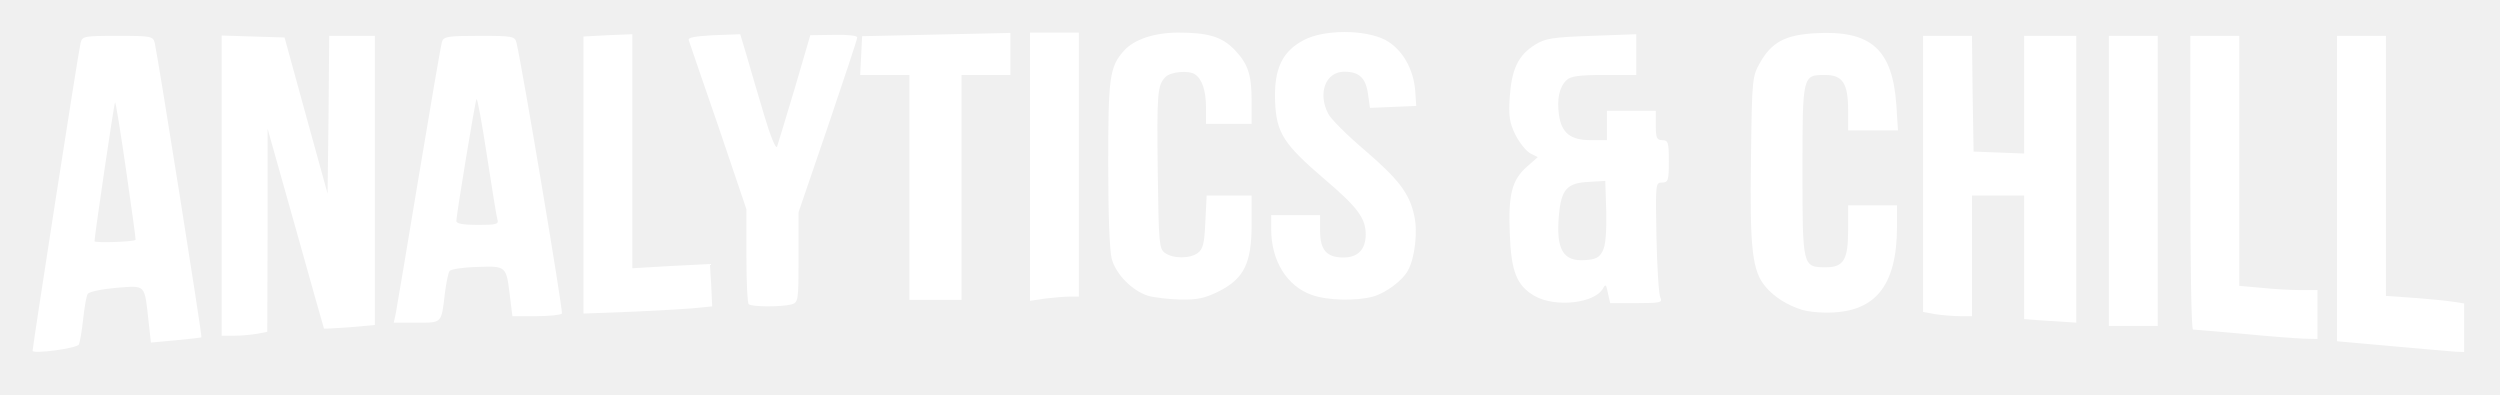
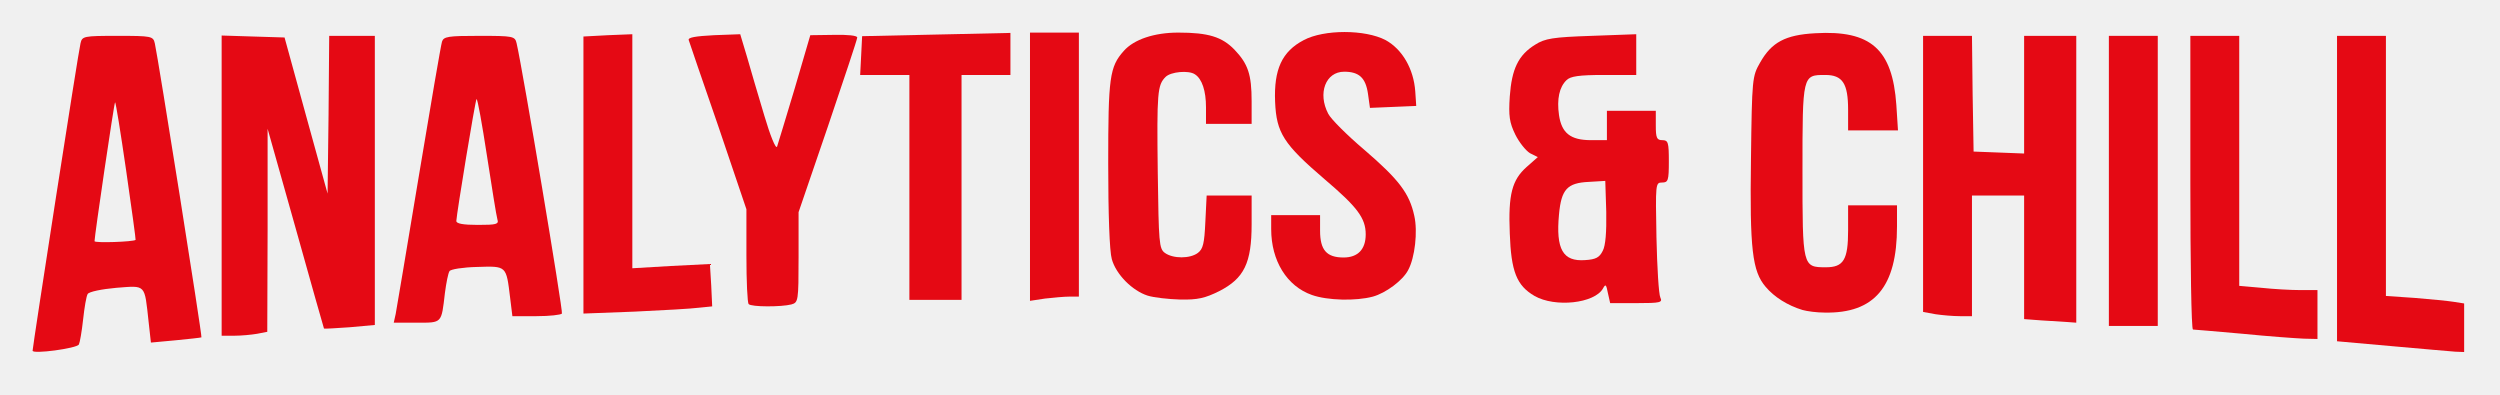
<svg xmlns="http://www.w3.org/2000/svg" version="1.0" width="767px" height="121px" viewBox="0 0 7670 1210" preserveAspectRatio="xMidYMid meet">
-   <g id="layer101" fill="#ffffff" stroke="none">
+   <g id="layer101" fill="#e50914" stroke="none">
    <path d="M100 1076 c0 -12 141 -922 147 -943 5 -22 9 -23 114 -23 104 0 109 1 114 23 10 44 146 899 143 902 -2 1 -37 5 -79 9 l-76 7 -7 -63 c-13 -118 -7 -112 -99 -105 -45 4 -84 12 -88 19 -4 6 -10 41 -14 78 -4 37 -10 71 -13 77 -7 12 -142 30 -142 19z m316 -340 c1 0 -12 -96 -29 -213 -17 -117 -32 -211 -34 -209 -3 2 -63 410 -63 426 0 6 119 2 126 -4z" />
    <path d="M7338 1062 l-168 -15 0 -468 0 -469 75 0 75 0 0 399 0 399 88 6 c48 4 102 9 120 12 l32 5 0 74 0 75 -27 -1 c-16 -1 -103 -9 -195 -17z" />
    <path d="M6880 1024 c-80 -7 -148 -13 -152 -13 -5 -1 -8 -203 -8 -451 l0 -450 75 0 75 0 0 384 0 383 68 6 c37 4 91 7 120 7 l52 0 0 75 0 75 -42 -1 c-24 -1 -108 -7 -188 -15z" />
    <path d="M680 570 l0 -461 96 3 97 3 66 240 66 239 3 -242 2 -242 70 0 70 0 0 444 0 443 -77 7 c-42 3 -77 5 -79 4 -1 -2 -40 -140 -87 -308 l-86 -305 0 311 -1 312 -31 6 c-17 3 -49 6 -70 6 l-39 0 0 -460z" />
    <path d="M6470 555 l0 -445 75 0 75 0 0 445 0 445 -75 0 -75 0 0 -445z" />
    <path d="M1214 963 c3 -16 35 -206 71 -423 36 -217 68 -403 71 -412 5 -16 19 -18 114 -18 105 0 110 1 115 23 19 82 143 822 139 829 -3 4 -38 8 -78 8 l-74 0 -7 -57 c-12 -98 -10 -97 -101 -94 -43 1 -82 7 -85 13 -4 6 -10 36 -14 67 -11 94 -8 91 -86 91 l-71 0 6 -27z m312 -290 c-3 -10 -17 -98 -32 -195 -15 -98 -29 -176 -32 -174 -4 4 -61 351 -62 374 0 8 20 12 66 12 57 0 65 -2 60 -17z" />
    <path d="M6263 983 l-53 -4 0 -190 0 -189 -80 0 -80 0 0 185 0 185 -37 0 c-21 0 -55 -3 -75 -6 l-38 -7 0 -423 0 -424 75 0 75 0 2 177 3 178 78 3 77 3 0 -181 0 -180 80 0 80 0 0 440 0 440 -27 -2 c-16 -1 -52 -3 -80 -5z" />
    <path d="M1790 537 l0 -425 75 -4 75 -3 0 359 0 359 119 -7 119 -6 4 65 3 65 -40 4 c-22 3 -111 8 -197 12 l-158 6 0 -425z" />
    <path d="M5530 951 c-46 -14 -87 -40 -113 -71 -41 -48 -49 -115 -45 -393 3 -247 4 -253 28 -295 35 -62 77 -85 169 -90 171 -10 237 49 249 220 l5 78 -77 0 -76 0 0 -63 c0 -81 -17 -107 -70 -107 -70 0 -70 -1 -70 294 0 295 0 296 72 296 54 0 68 -23 68 -113 l0 -77 75 0 75 0 0 65 c0 185 -69 267 -222 264 -24 0 -54 -4 -68 -8z" />
    <path d="M2297 933 c-4 -3 -7 -70 -7 -149 l0 -142 -86 -254 c-48 -139 -89 -258 -91 -265 -3 -8 20 -12 77 -15 l81 -3 21 70 c11 39 35 120 53 180 18 61 35 103 39 95 3 -8 27 -89 54 -178 l48 -164 72 -1 c42 -1 72 2 72 8 0 6 -41 128 -90 273 l-90 263 0 139 c0 134 -1 138 -22 144 -31 8 -123 8 -131 -1z" />
    <path d="M4708 908 c-55 -32 -72 -75 -76 -192 -5 -120 7 -164 52 -204 l34 -30 -24 -12 c-13 -8 -33 -33 -45 -57 -18 -37 -21 -57 -17 -117 6 -84 26 -127 78 -159 30 -19 54 -23 173 -27 l137 -5 0 63 0 62 -99 0 c-77 0 -103 4 -115 16 -22 21 -30 58 -23 107 8 55 35 77 98 77 l49 0 0 -45 0 -45 75 0 75 0 0 45 c0 38 3 45 20 45 18 0 20 7 20 65 0 59 -2 65 -21 65 -20 0 -20 4 -17 168 2 92 7 175 12 185 7 15 1 17 -73 17 l-81 0 -7 -31 c-5 -26 -7 -29 -15 -14 -26 46 -147 59 -210 23z m209 -138 c9 -16 12 -58 11 -120 l-3 -95 -50 3 c-67 3 -85 23 -92 100 -10 107 12 145 80 140 33 -2 44 -8 54 -28z" />
    <path d="M2790 575 l0 -345 -75 0 -76 0 3 -59 3 -60 228 -5 227 -5 0 64 0 65 -75 0 -75 0 0 345 0 345 -80 0 -80 0 0 -345z" />
    <path d="M3160 511 l0 -411 75 0 75 0 0 405 0 405 -29 0 c-15 0 -49 3 -75 6 l-46 7 0 -412z" />
    <path d="M3521 907 c-47 -15 -97 -65 -110 -112 -7 -24 -11 -139 -11 -293 0 -264 4 -297 48 -346 31 -35 93 -56 167 -56 92 0 134 13 172 52 42 44 53 76 53 159 l0 69 -70 0 -70 0 0 -51 c0 -50 -12 -87 -34 -101 -19 -13 -74 -8 -90 8 -25 25 -27 47 -24 293 3 217 4 234 22 247 25 18 77 18 101 0 16 -12 20 -29 23 -95 l4 -81 69 0 69 0 0 88 c0 119 -23 166 -99 205 -44 22 -67 27 -120 26 -36 -1 -81 -6 -100 -12z" />
    <path d="M4025 905 c-77 -27 -125 -105 -125 -202 l0 -43 75 0 75 0 0 48 c0 59 20 82 72 82 44 0 68 -25 68 -71 0 -50 -26 -84 -126 -169 -126 -108 -148 -142 -152 -238 -4 -99 21 -154 88 -189 62 -33 188 -33 251 0 51 28 86 88 91 157 l3 45 -71 3 -71 3 -6 -43 c-7 -49 -27 -68 -73 -68 -57 0 -82 66 -49 129 8 16 57 65 110 110 107 92 139 134 154 203 11 48 2 129 -19 167 -16 31 -68 70 -108 81 -52 14 -139 12 -187 -5z" />
  </g>
</svg>
